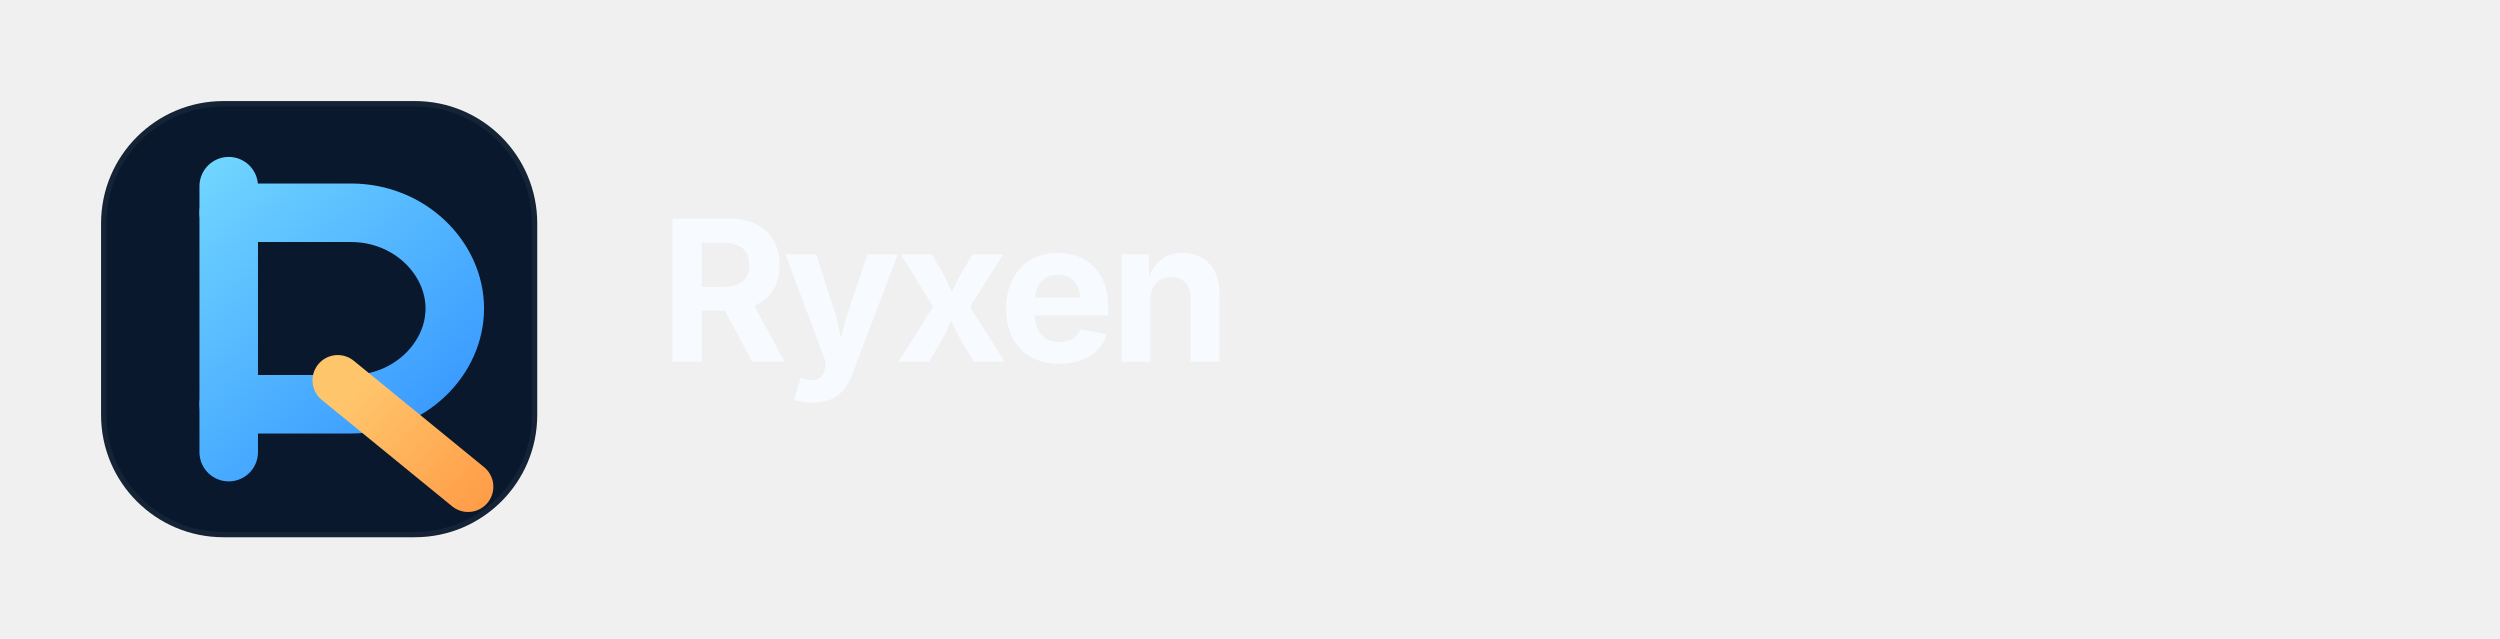
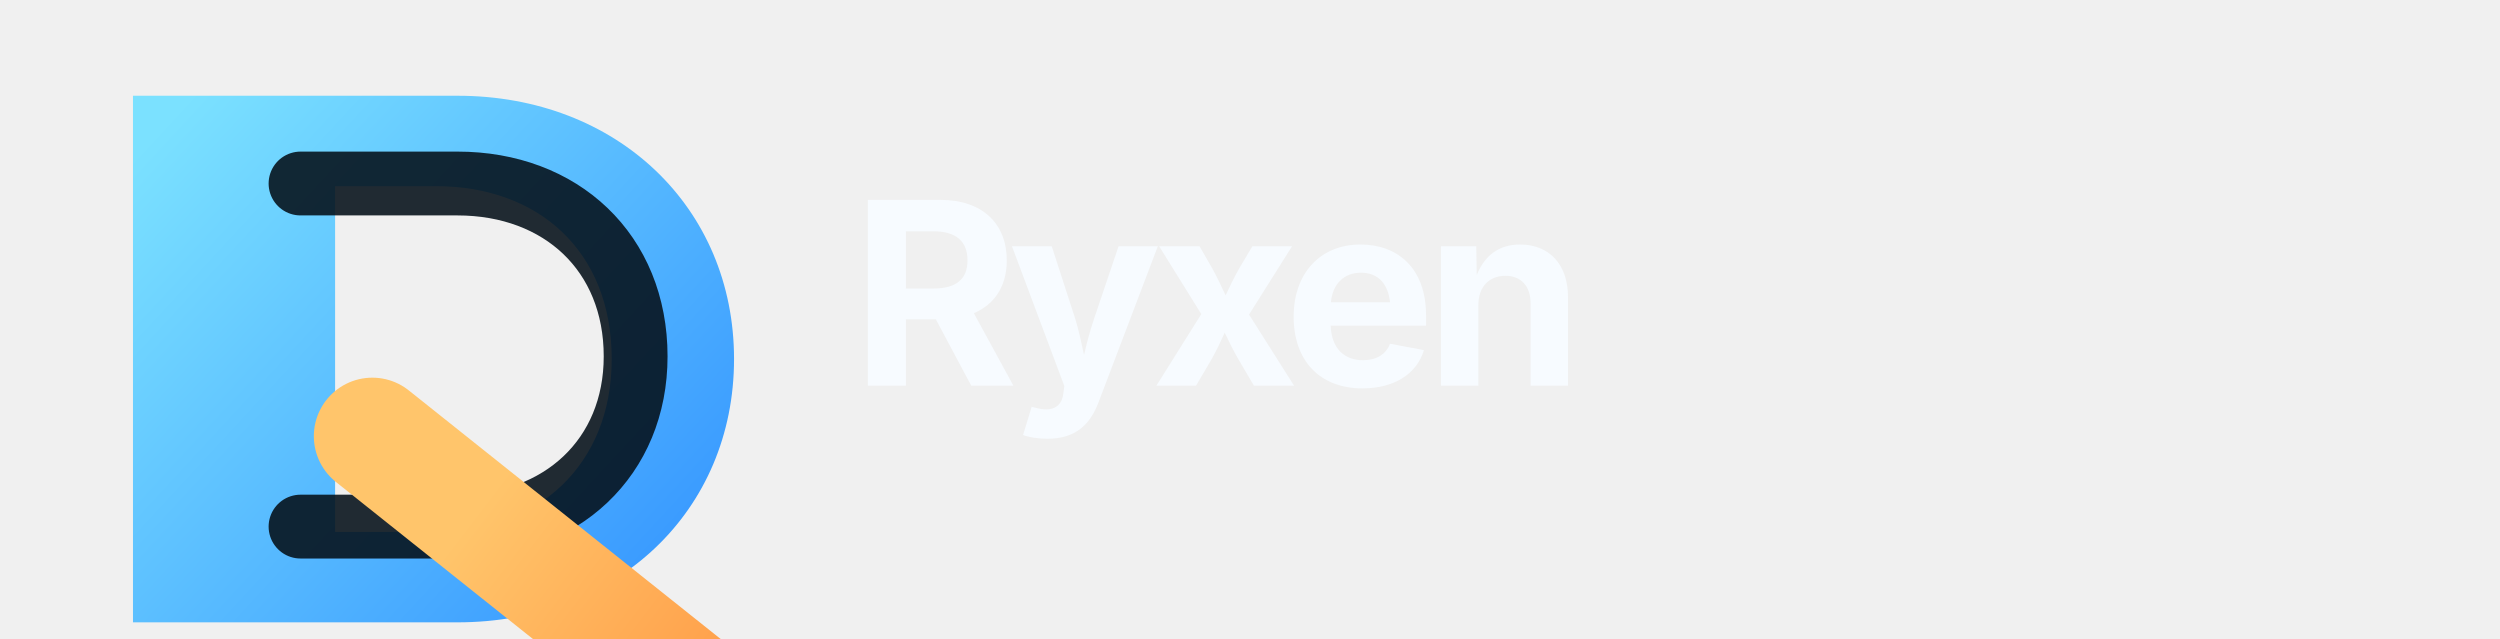
<svg xmlns="http://www.w3.org/2000/svg" width="940" height="240" viewBox="0 0 940 240" fill="none">
  <defs>
-     <linearGradient id="ryxenWordBlue" x1="60" y1="44" x2="174" y2="180" gradientUnits="userSpaceOnUse">
+     <linearGradient id="ryxenBlue" x1="46" y1="34" x2="258" y2="230" gradientUnits="userSpaceOnUse">
      <stop stop-color="#7BE1FF" />
      <stop offset="1" stop-color="#2F8FFF" />
    </linearGradient>
-     <linearGradient id="ryxenWordOrange" x1="148" y1="132" x2="226" y2="204" gradientUnits="userSpaceOnUse">
+     <linearGradient id="ryxenOrange" x1="198" y1="134" x2="352" y2="252" gradientUnits="userSpaceOnUse">
      <stop stop-color="#FFC56B" />
      <stop offset="1" stop-color="#FF8230" />
    </linearGradient>
  </defs>
-   <rect x="38" y="38" width="164" height="164" rx="46" fill="#09182C" />
-   <rect x="39" y="39" width="162" height="162" rx="45" stroke="#FFFFFF" stroke-opacity="0.05" stroke-width="2" />
-   <path d="M86 70V170" stroke="url(#ryxenWordBlue)" stroke-width="22" stroke-linecap="round" />
-   <path d="M86 80H132C154 80 171 97 171 116C171 135 154 152 132 152H86" stroke="url(#ryxenWordBlue)" stroke-width="22" stroke-linecap="round" stroke-linejoin="round" />
-   <path d="M127 143L176 183" stroke="url(#ryxenWordOrange)" stroke-width="19" stroke-linecap="round" />
-   <text x="248" y="136" fill="#F7FBFF" font-size="74" font-weight="700" font-family="Space Grotesk, Manrope, Inter, Sora, Montserrat, Arial, sans-serif" letter-spacing="-2.4">Ryxen</text>
+   <g transform="translate(18 10)">
+     <path d="M32 26H154C214 26 258 68 258 125C258 182 214 224 154 224H108V190H146C184 190 212 165 212 125C212 84 184 60 146 60H108V224H32V26Z" fill="url(#ryxenBlue)" />
+     <path d="M95 59H154C193 59 221 85 221 124C221 162 193 188 154 188H95" stroke="#05101A" stroke-opacity="0.88" stroke-width="24" stroke-linecap="round" stroke-linejoin="round" />
+     <path d="M122 154L260 264" stroke="url(#ryxenOrange)" stroke-width="44" stroke-linecap="round" />
+   </g>
+   <text x="320" y="145" fill="#F7FBFF" font-size="96" font-weight="700" font-family="Space Grotesk, Manrope, Inter, Sora, Montserrat, Arial, sans-serif" letter-spacing="-4">Ryxen</text>
</svg>
